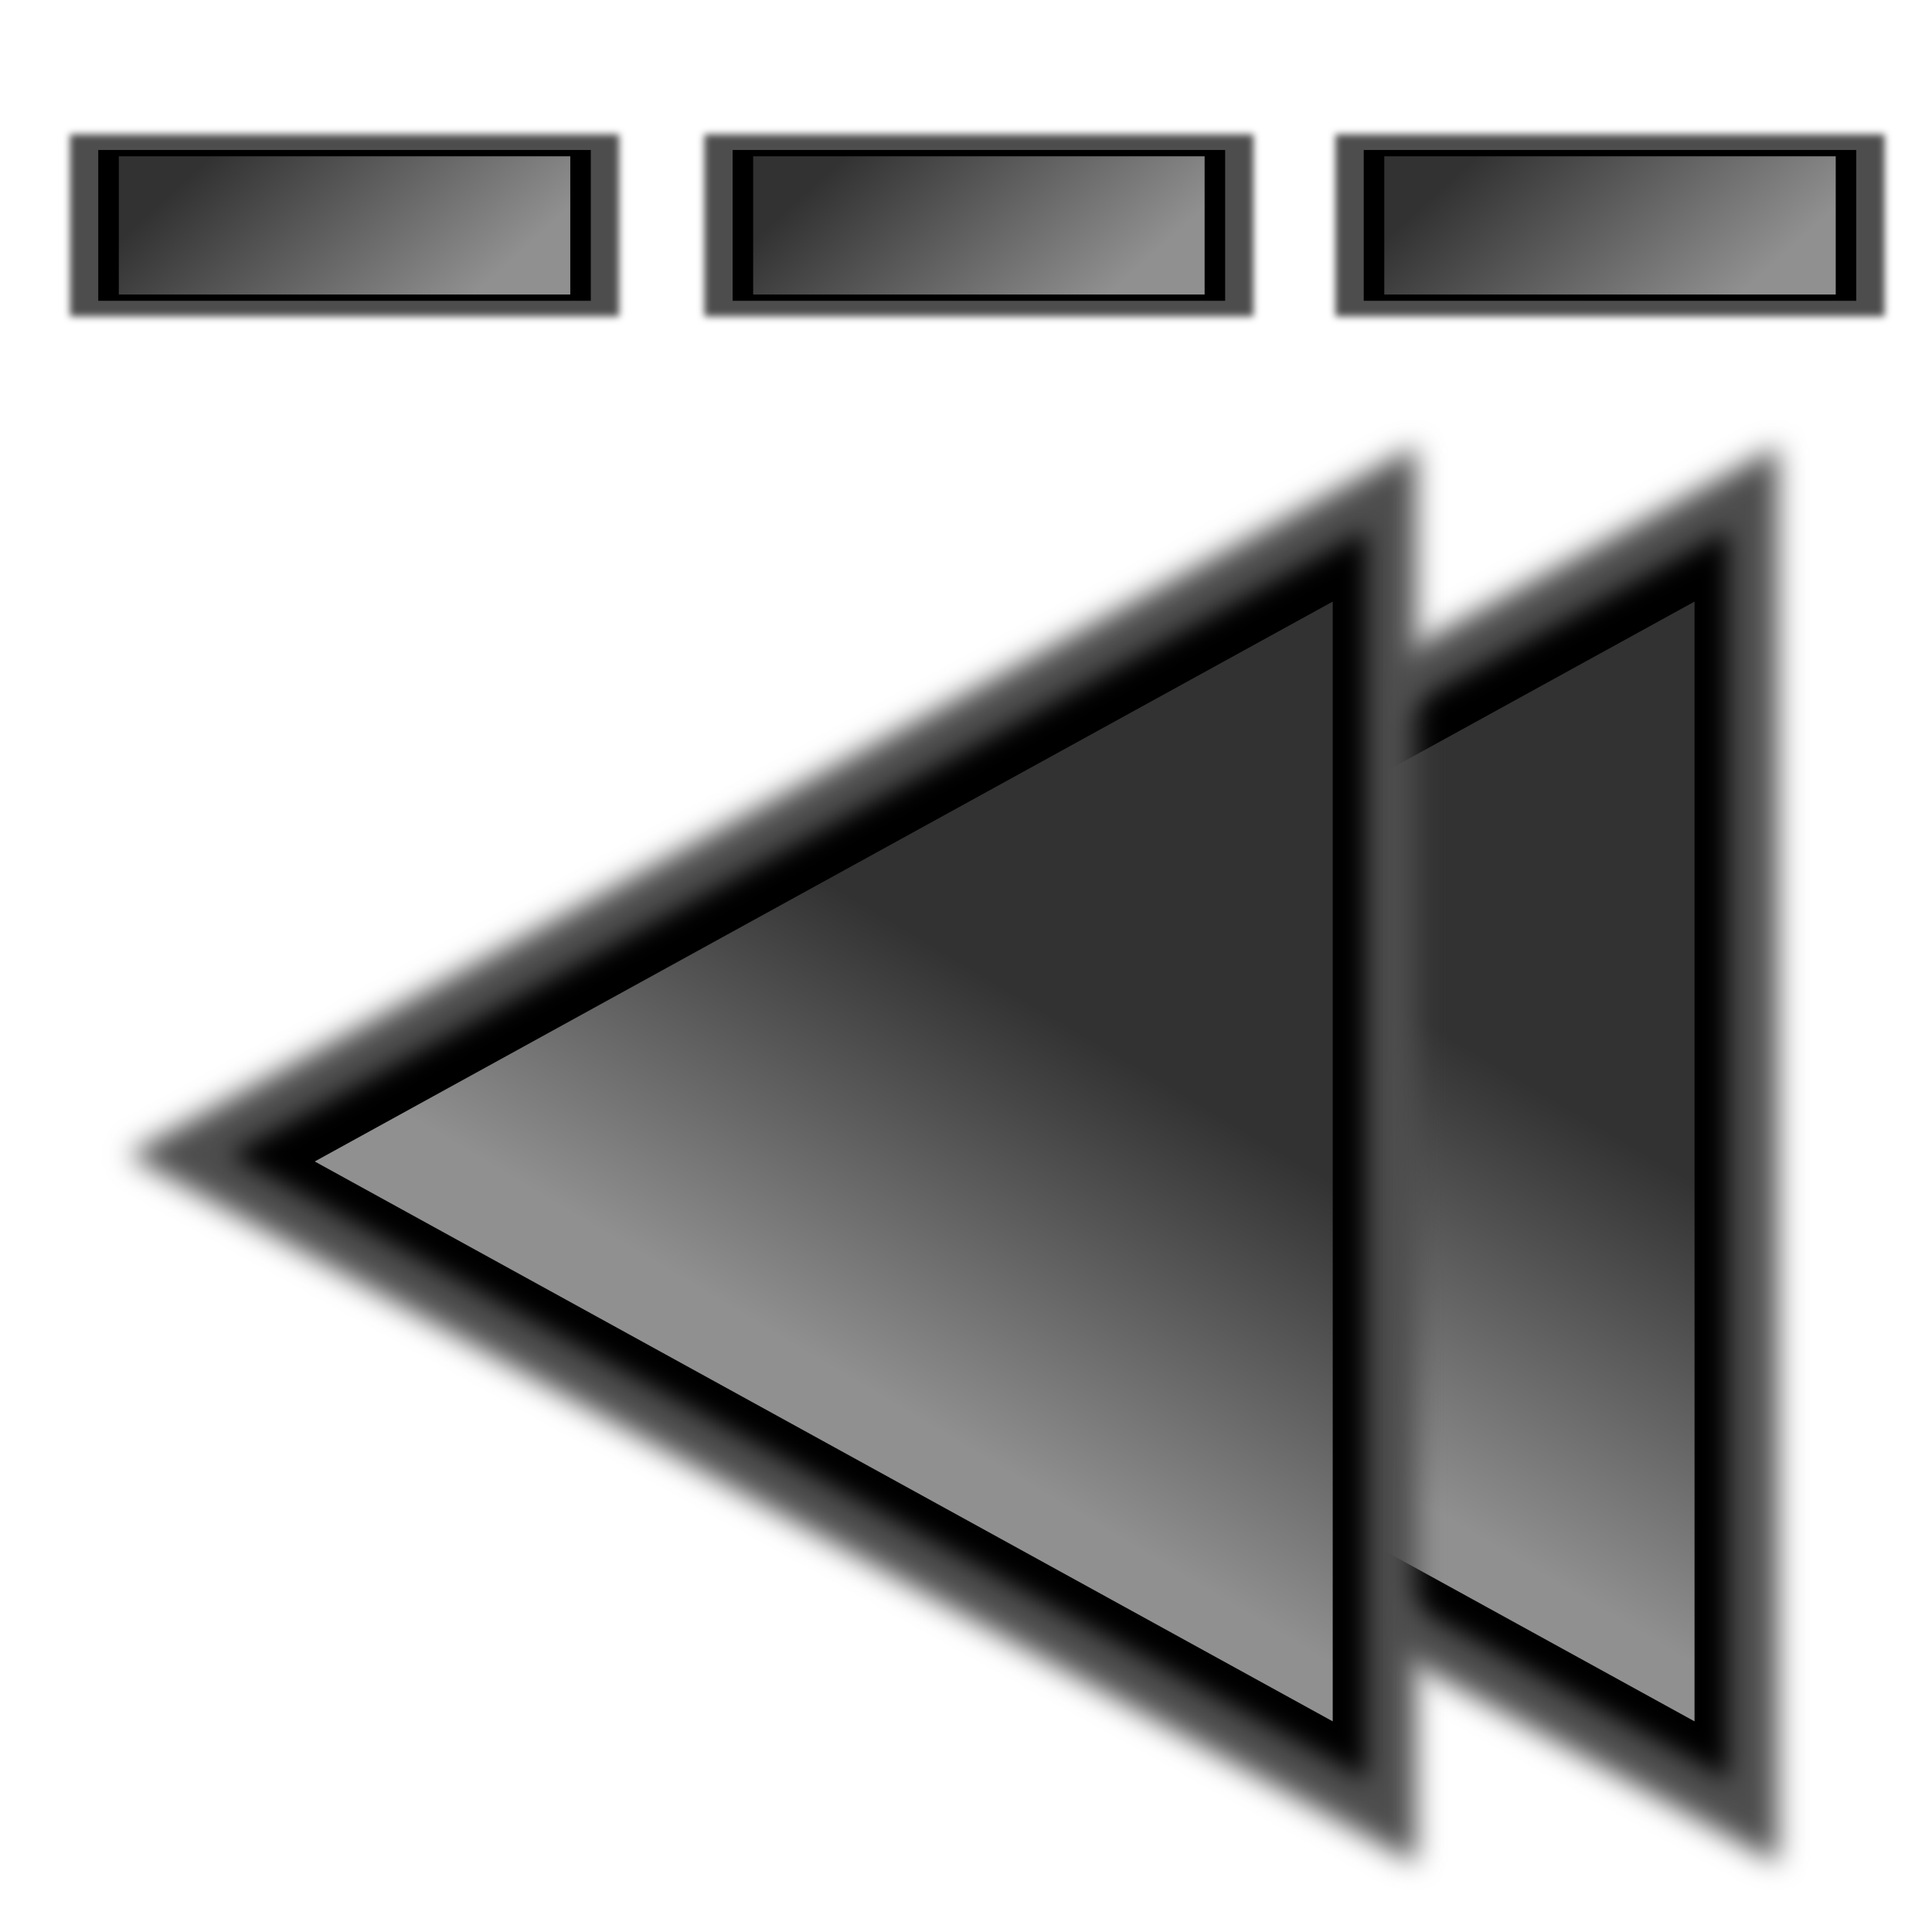
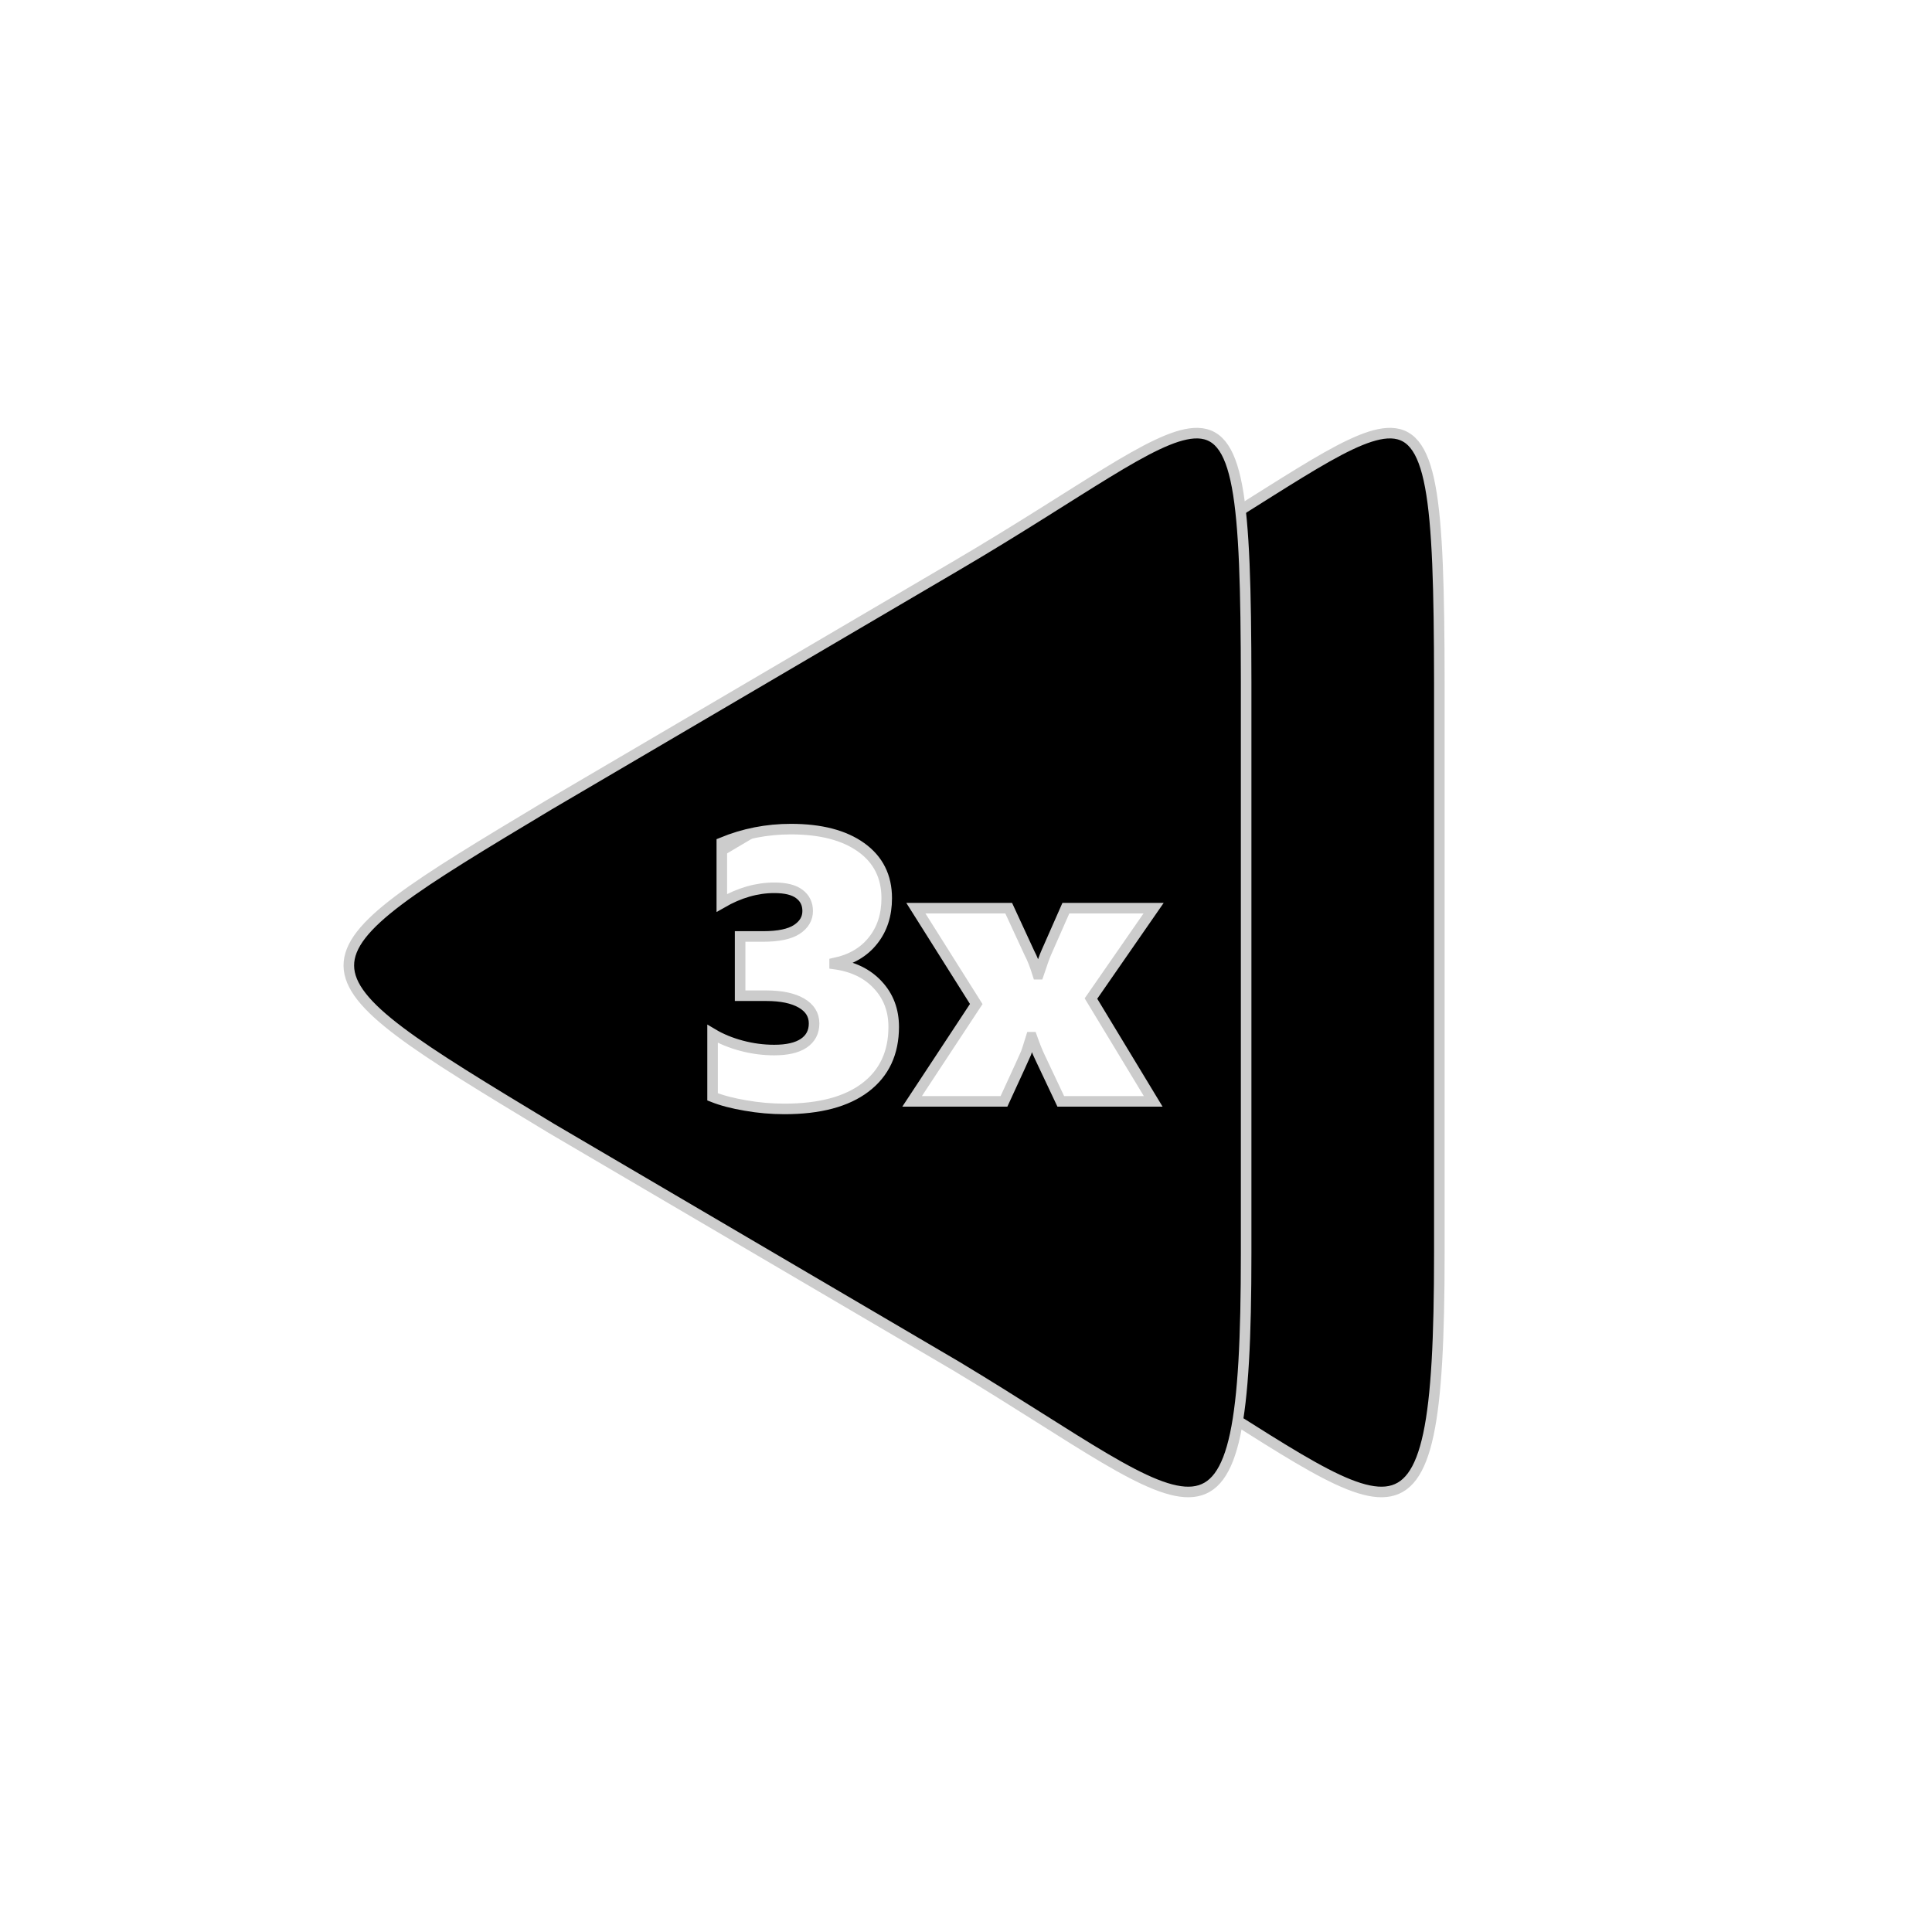
- <svg xmlns="http://www.w3.org/2000/svg" xmlns:xlink="http://www.w3.org/1999/xlink" width="300" height="300" viewBox="0 0 300 300" id="svg2" version="1.1">
-   <defs id="defs4">
-     <filter style="color-interpolation-filters:sRGB" id="filter4177" x="-0.016" width="1.032" y="-0.048" height="1.096">
-       <feGaussianBlur stdDeviation="0.568" id="feGaussianBlur4179" />
-     </filter>
-     <linearGradient xlink:href="#linearGradient4176-9" id="linearGradient4195" x1="72.907" y1="49.168" x2="40.933" y2="13.993" gradientUnits="userSpaceOnUse" gradientTransform="matrix(0.9165488,0,0,0.9165488,4.464642,2.920794)" />
-     <filter style="color-interpolation-filters:sRGB" id="filter4146-2" x="-0.025" width="1.05" y="-0.023" height="1.046">
-       <feGaussianBlur stdDeviation="2.1" id="feGaussianBlur4148-0" />
-     </filter>
-     <linearGradient xlink:href="#linearGradient4176-9" id="linearGradient4182" x1="137.11" y1="220.295" x2="100.211" y2="158.187" gradientUnits="userSpaceOnUse" gradientTransform="matrix(-0.8953505,0,0,0.8953505,258.6282,19.18932)" />
-     <linearGradient id="linearGradient4176-9">
-       <stop style="stop-color:#ffffff;stop-opacity:0.565" offset="0" id="stop4178-4" />
-       <stop style="stop-color:#f9f9f9;stop-opacity:0.2" offset="1" id="stop4180-3" />
-     </linearGradient>
-     <linearGradient xlink:href="#linearGradient4176-9" id="linearGradient4261" gradientUnits="userSpaceOnUse" gradientTransform="matrix(-0.8953505,0,0,0.8953505,314.8108,19.18932)" x1="137.11" y1="220.295" x2="100.211" y2="158.187" />
-     <linearGradient xlink:href="#linearGradient4176-9" id="linearGradient4310" gradientUnits="userSpaceOnUse" gradientTransform="matrix(0.9165488,0,0,0.9165488,4.464642,2.920794)" x1="72.907" y1="49.168" x2="40.933" y2="13.993" />
-     <linearGradient xlink:href="#linearGradient4176-9" id="linearGradient4320" gradientUnits="userSpaceOnUse" gradientTransform="matrix(0.9165488,0,0,0.9165488,4.464642,2.920794)" x1="72.907" y1="49.168" x2="40.933" y2="13.993" />
-     <filter style="color-interpolation-filters:sRGB" id="filter4179" x="-0.025" width="1.05" y="-0.023" height="1.046">
-       <feGaussianBlur stdDeviation="1.854" id="feGaussianBlur4181" />
-     </filter>
-     <filter style="color-interpolation-filters:sRGB" id="filter4194" x="-0.025" width="1.05" y="-0.023" height="1.046">
-       <feGaussianBlur stdDeviation="1.854" id="feGaussianBlur4196" />
-     </filter>
-   </defs>
-   <g style="display:inline" id="g4197">
-     <path id="path4255" d="M 50,822.362 50,1042.362 250,932.362 Z" style="fill:#4d4d4d;fill-rule:evenodd;stroke:none;stroke-width:1px;stroke-linecap:butt;stroke-linejoin:miter;stroke-opacity:1;filter:url(#filter4146-2)" transform="matrix(-1,0,0,1,326.0896,-753.0327)" />
-     <path style="fill:#{sdcol(clrIconRecActive)};fill-rule:evenodd;stroke:none;stroke-width:1px;stroke-linecap:butt;stroke-linejoin:miter;stroke-opacity:{sdopac(clrIconRecActive)};filter:url(#filter4194)" d="m 57.725,82.898 0,194.205 L 234.275,180 Z" id="path4257" transform="matrix(-1,0,0,1,326.0896,-0.6705061)" />
-     <path id="path4259" d="m 263.127,93.412 0,173.881 -158.074,-86.941 z" style="display:inline;fill:url(#linearGradient4261);fill-opacity:1;fill-rule:evenodd;stroke:none;stroke-width:1px;stroke-linecap:butt;stroke-linejoin:miter;stroke-opacity:1" />
+ <svg xmlns="http://www.w3.org/2000/svg" width="200" height="200" viewBox="0 0 200 200" id="svg2" version="1.1">
+   <defs id="defs4" />
+   <g id="layer2" style="display:inline" />
+   <g id="layer1" transform="translate(0,-852.3621)" style="display:inline">
+     <path style="opacity:1;fill:none;fill-opacity:1;stroke:#{sdcol(clrIconRecActive)};stroke-width:13.555;stroke-linecap:round;stroke-linejoin:miter;stroke-miterlimit:4;stroke-dasharray:none;stroke-opacity:{sdopac(clrIconRecActive)}" id="path4684" d="M 170.187,1010.074 A 90.868,90.845 0 0 1 42.338,1022.563 90.868,90.845 0 0 1 29.749,894.756 90.868,90.845 0 0 1 157.579,882.074 a 90.868,90.845 0 0 1 12.782,127.788" />
  </g>
-   <g id="g4154" style="display:inline">
-     <path style="fill:#4d4d4d;fill-rule:evenodd;stroke:none;stroke-width:1px;stroke-linecap:butt;stroke-linejoin:miter;stroke-opacity:1;filter:url(#filter4146-2)" d="m 88.09,69.329 0,220 200,-110 z" id="path4136" transform="matrix(-1,0,0,1,307.9966,0)" />
-     <path id="path4156" d="m 95.815,82.227 0,194.205 176.55,-97.102 z" style="fill:#{sdcol(clrIconRecActive)};fill-rule:evenodd;stroke:none;stroke-width:1px;stroke-linecap:butt;stroke-linejoin:miter;stroke-opacity:{sdcol(clrIconRecActive)};filter:url(#filter4179)" transform="matrix(-1,0,0,1,307.9966,0)" />
-     <path style="display:inline;fill:url(#linearGradient4182);fill-opacity:1;fill-rule:evenodd;stroke:none;stroke-width:1px;stroke-linecap:butt;stroke-linejoin:miter;stroke-opacity:1" d="m 206.944,93.412 0,173.881 -158.074,-86.941 z" id="path4170" />
-   </g>
-   <g id="layer1" style="display:inline">
-     <g id="g4273">
-       <rect y="20.862" x="10.862" height="28.277" width="85.277" id="rect4155" style="display:inline;opacity:1;fill:#4d4d4d;fill-opacity:1;stroke:none;stroke-width:1.723;stroke-linejoin:miter;stroke-miterlimit:4;stroke-dasharray:none;stroke-opacity:1;filter:url(#filter4177)" />
-       <rect style="display:inline;opacity:1;fill:#{sdcol(clrIconRecActive)};fill-opacity:{sdopac(clrIconRecActive)};stroke:none;stroke-width:1.723;stroke-linejoin:miter;stroke-miterlimit:4;stroke-dasharray:none;stroke-opacity:1" id="rect4181" width="76.483" height="23.417" x="15.258" y="23.291" />
-       <rect y="24.269" x="18.45" height="21.463" width="70.1" id="rect4187" style="display:inline;opacity:1;fill:url(#linearGradient4195);fill-opacity:1;stroke:none;stroke-width:1.723;stroke-linejoin:miter;stroke-miterlimit:4;stroke-dasharray:none;stroke-opacity:1" />
-     </g>
-     <g id="g4302" transform="translate(98.50109,0)">
-       <rect style="display:inline;opacity:1;fill:#4d4d4d;fill-opacity:1;stroke:none;stroke-width:1.723;stroke-linejoin:miter;stroke-miterlimit:4;stroke-dasharray:none;stroke-opacity:1;filter:url(#filter4177)" id="rect4304" width="85.277" height="28.277" x="10.862" y="20.862" />
-       <rect y="23.291" x="15.258" height="23.417" width="76.483" id="rect4306" style="display:inline;opacity:1;fill:#{sdcol(clrIconRecActive)};fill-opacity:{sdopac(clrIconRecActive)};stroke:none;stroke-width:1.723;stroke-linejoin:miter;stroke-miterlimit:4;stroke-dasharray:none;stroke-opacity:1" />
-       <rect style="display:inline;opacity:1;fill:url(#linearGradient4310);fill-opacity:1;stroke:none;stroke-width:1.723;stroke-linejoin:miter;stroke-miterlimit:4;stroke-dasharray:none;stroke-opacity:1" id="rect4308" width="70.1" height="21.463" x="18.45" y="24.269" />
-     </g>
-     <g transform="translate(196.5011,0)" id="g4312">
-       <rect y="20.862" x="10.862" height="28.277" width="85.277" id="rect4314" style="display:inline;opacity:1;fill:#4d4d4d;fill-opacity:1;stroke:none;stroke-width:1.723;stroke-linejoin:miter;stroke-miterlimit:4;stroke-dasharray:none;stroke-opacity:1;filter:url(#filter4177)" />
-       <rect style="display:inline;opacity:1;fill:#{sdcol(clrIconRecActive)};fill-opacity:{sdopac(clrIconRecActive)};stroke:none;stroke-width:1.723;stroke-linejoin:miter;stroke-miterlimit:4;stroke-dasharray:none;stroke-opacity:1" id="rect4316" width="76.483" height="23.417" x="15.258" y="23.291" />
-       <rect y="24.269" x="18.45" height="21.463" width="70.1" id="rect4318" style="display:inline;opacity:1;fill:url(#linearGradient4320);fill-opacity:1;stroke:none;stroke-width:1.723;stroke-linejoin:miter;stroke-miterlimit:4;stroke-dasharray:none;stroke-opacity:1" />
-     </g>
+   <g id="layer3">
+     <path style="opacity:1;fill:#{sdcol(clrIconRecActive)};fill-opacity:{sdopac(clrIconRecActive)};stroke:#cccccc;stroke-width:1.093;stroke-linecap:round;stroke-linejoin:miter;stroke-miterlimit:4;stroke-dasharray:none;stroke-opacity:1" d="M 143.57 44.848 C 139.375 45.128 131.985 50.93 119.012 58.549 L 76.834 83.318 C 64.092 90.97 57.237 95.097 56.252 98.971 L 125.836 57.752 L 125.836 145.25 L 63.643 108.412 C 66.999 110.712 71.46 113.414 77.068 116.805 L 119.061 141.463 C 144.273 156.629 149 164.764 149 129.756 L 149 70.568 C 148.976 51.306 148.325 44.53 143.57 44.848 z " transform="translate(-7.6293945e-6,0)" id="path4139" />
+     <path style="opacity:1;fill:#{sdcol(clrIconRecActive)};fill-opacity:{sdopac(clrIconRecActive)};stroke:#cccccc;stroke-width:1.093;stroke-linecap:round;stroke-linejoin:miter;stroke-miterlimit:4;stroke-dasharray:none;stroke-opacity:1" d="M 123.57 44.848 C 119.375 45.128 111.985 50.93 99.012 58.549 L 56.834 83.318 C 29.159 99.937 29.168 99.938 57.068 116.805 L 99.061 141.463 C 124.273 156.629 129 164.764 129 129.756 L 129 70.568 C 128.976 51.306 128.325 44.53 123.57 44.848 z M 81.871 85.83 C 84.97 85.83 87.398 86.462 89.156 87.725 C 90.914 88.988 91.793 90.739 91.793 92.979 C 91.793 94.723 91.318 96.188 90.367 97.373 C 89.43 98.558 88.108 99.333 86.402 99.697 L 86.402 99.795 C 88.29 100.055 89.781 100.778 90.875 101.963 C 91.969 103.135 92.516 104.58 92.516 106.299 C 92.516 108.994 91.539 111.084 89.586 112.568 C 87.633 114.053 84.84 114.795 81.207 114.795 C 79.853 114.795 78.512 114.678 77.184 114.443 C 75.855 114.222 74.716 113.923 73.766 113.545 L 73.766 107.021 C 74.638 107.542 75.634 107.952 76.754 108.252 C 77.874 108.551 79.007 108.701 80.152 108.701 C 81.48 108.701 82.496 108.467 83.199 107.998 C 83.915 107.516 84.273 106.833 84.273 105.947 C 84.273 105.049 83.837 104.346 82.965 103.838 C 82.092 103.33 80.875 103.076 79.312 103.076 L 76.617 103.076 L 76.617 96.943 L 79 96.943 C 80.576 96.943 81.734 96.702 82.477 96.221 C 83.232 95.726 83.609 95.088 83.609 94.307 C 83.609 93.564 83.323 92.979 82.75 92.549 C 82.19 92.119 81.324 91.904 80.152 91.904 C 78.342 91.904 76.533 92.425 74.723 93.467 L 74.723 87.236 C 76.988 86.299 79.371 85.83 81.871 85.83 z M 94.811 94.014 L 104.42 94.014 L 106.568 98.662 C 106.855 99.196 107.141 99.925 107.428 100.85 L 107.506 100.85 C 107.883 99.717 108.15 98.975 108.307 98.623 L 110.338 94.014 L 119.42 94.014 L 112.936 103.369 L 119.381 114.014 L 109.811 114.014 L 107.662 109.463 C 107.415 108.955 107.135 108.258 106.822 107.373 L 106.744 107.373 C 106.471 108.258 106.295 108.805 106.217 109.014 C 106.139 109.209 105.377 110.876 103.932 114.014 L 94.42 114.014 L 101.061 103.936 L 94.811 94.014 z " transform="translate(-7.6293945e-6,0)" id="path4140" />
+     <g style="font-style:normal;font-weight:normal;font-size:40px;line-height:125%;font-family:sans-serif;letter-spacing:0px;word-spacing:0px;fill:#000000;fill-opacity:1;stroke:none;stroke-width:1px;stroke-linecap:butt;stroke-linejoin:miter;stroke-opacity:1" id="text4151" />
+     <g style="font-style:normal;font-weight:normal;font-size:40px;line-height:125%;font-family:sans-serif;letter-spacing:0px;word-spacing:0px;fill:#000000;fill-opacity:1;stroke:none;stroke-width:1px;stroke-linecap:butt;stroke-linejoin:miter;stroke-opacity:1" id="text4155" />
  </g>
</svg>
